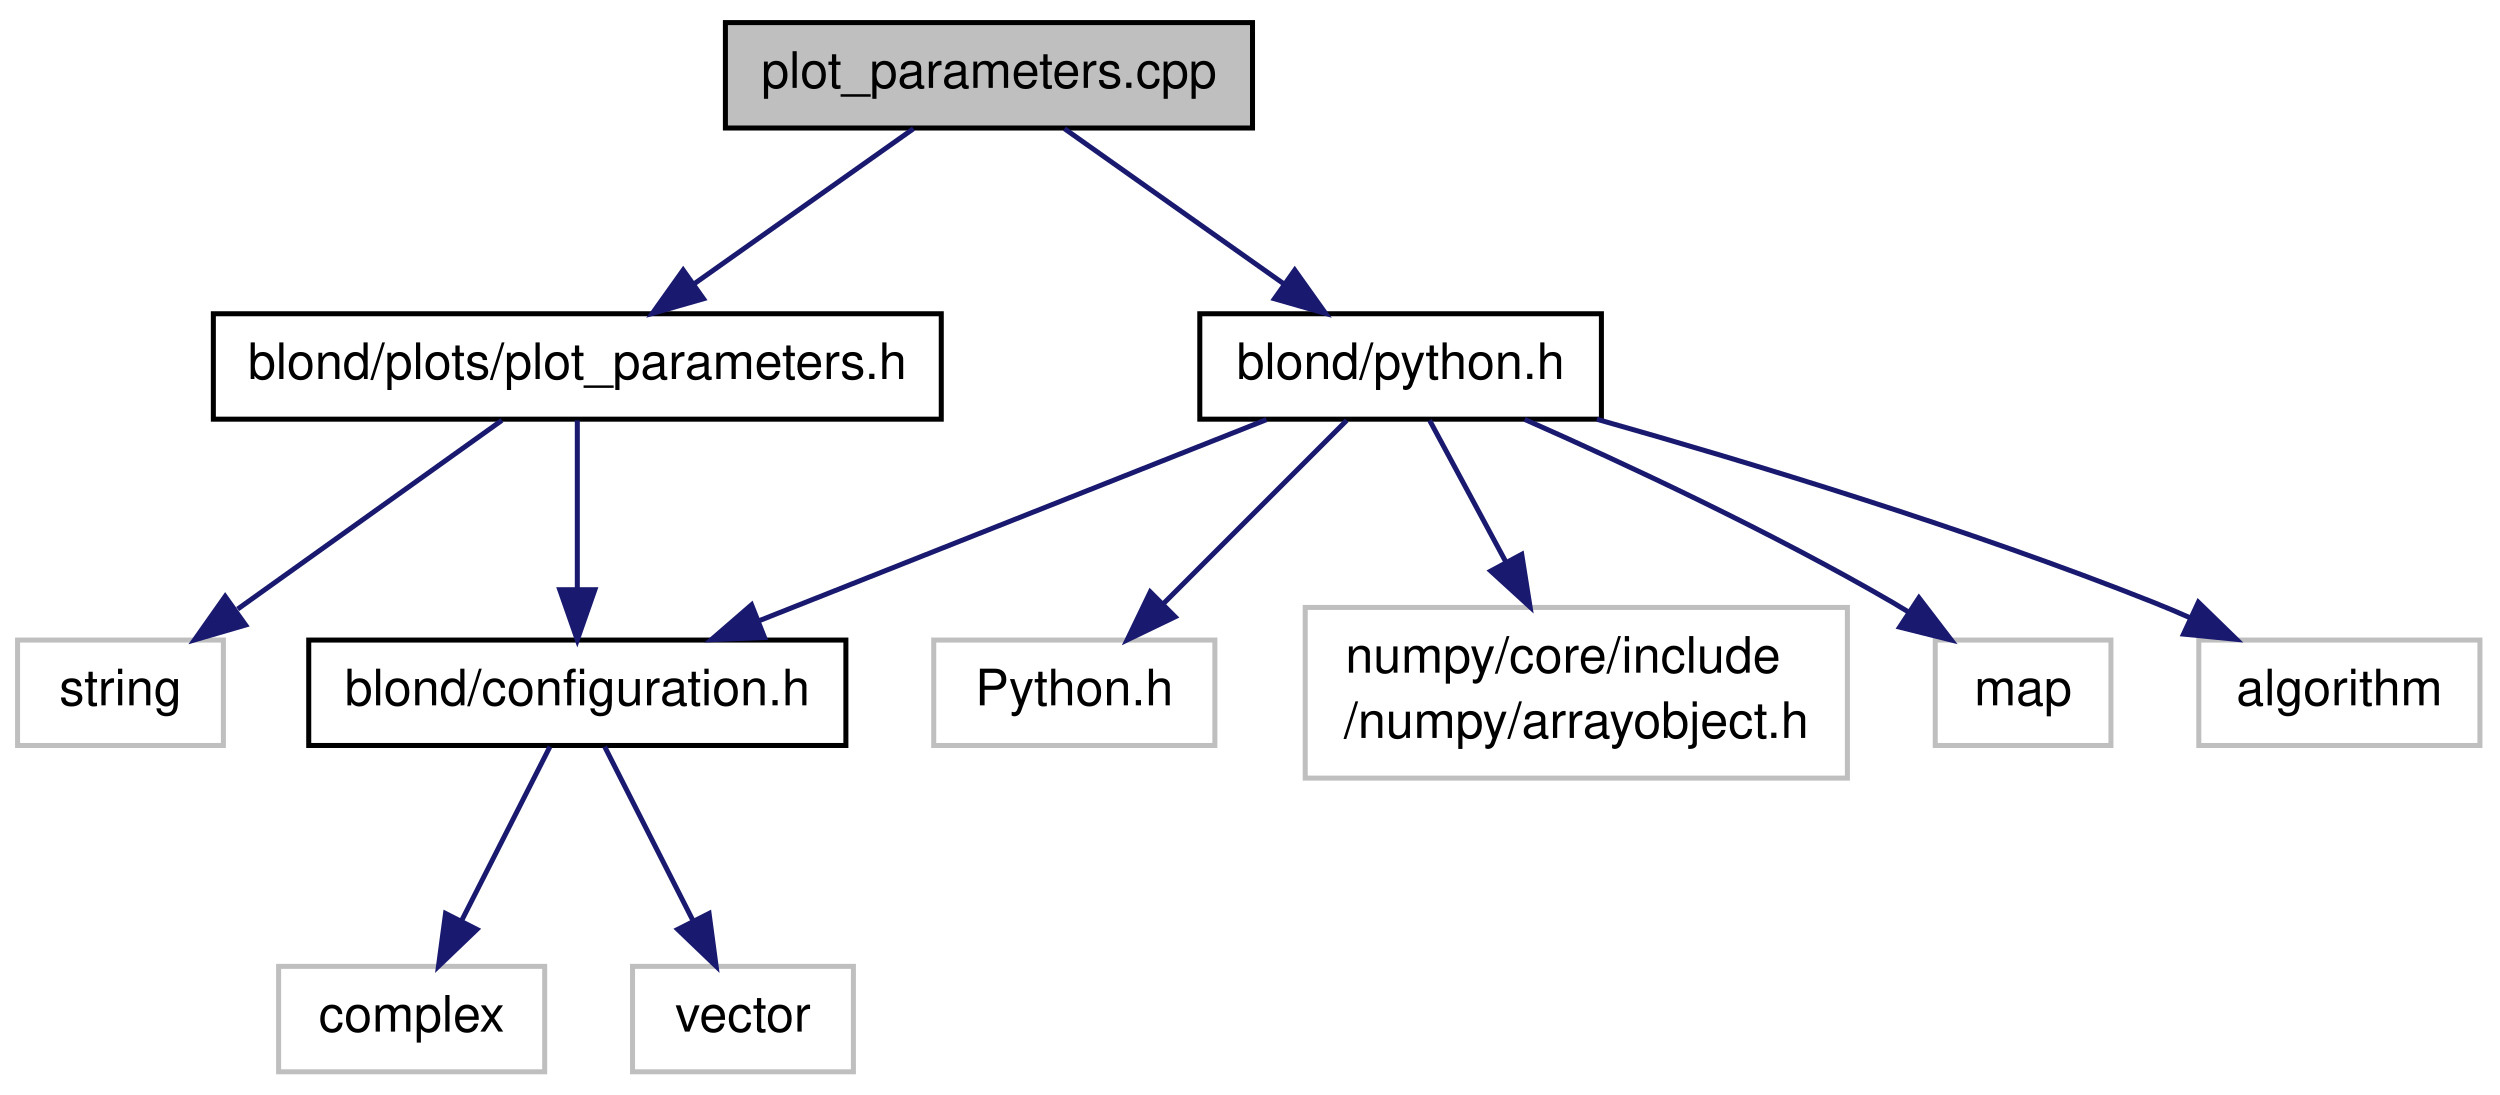
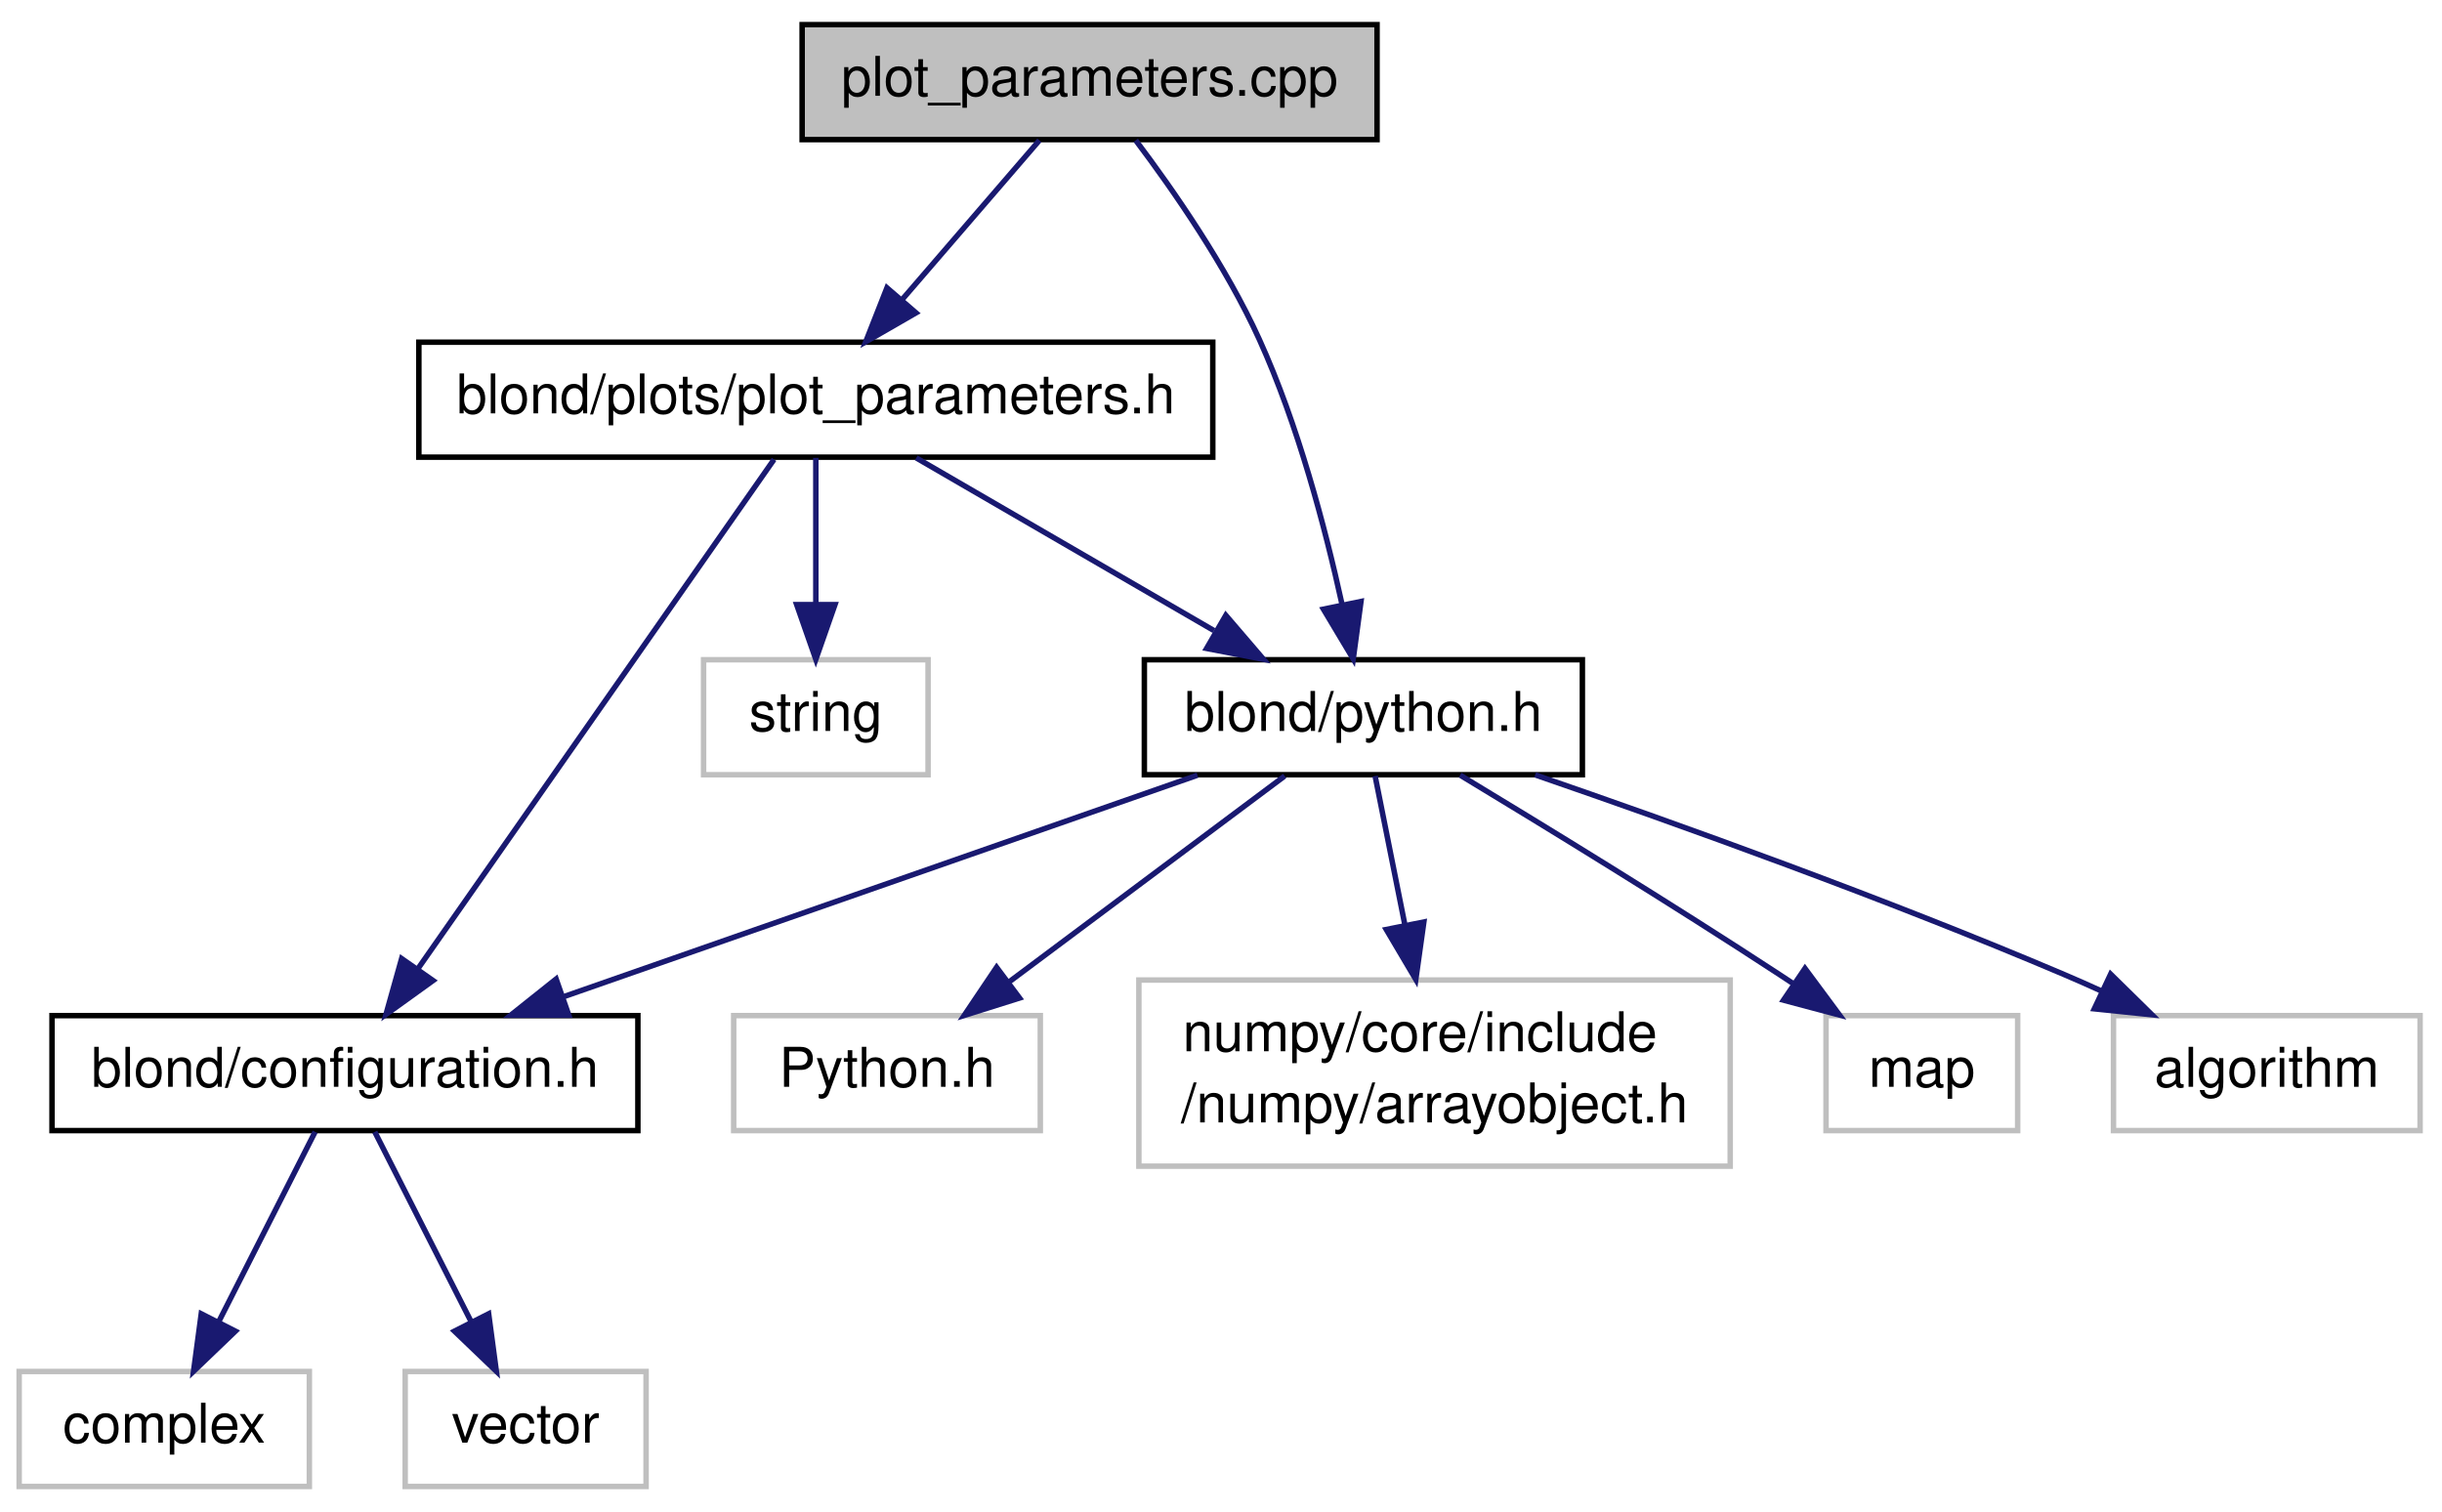
- <svg xmlns="http://www.w3.org/2000/svg" xmlns:xlink="http://www.w3.org/1999/xlink" width="498pt" height="218pt" viewBox="0.00 0.00 498.00 218.00">
-   <g id="graph1" class="graph" transform="scale(1 1) rotate(0) translate(4 214)">
-     <polygon fill="white" stroke="white" points="-4,5 -4,-214 495,-214 495,5 -4,5" />
+ <svg xmlns="http://www.w3.org/2000/svg" xmlns:xlink="http://www.w3.org/1999/xlink" width="446pt" height="276pt" viewBox="0.00 0.00 446.00 276.00">
+   <g id="graph1" class="graph" transform="scale(1 1) rotate(0) translate(4 272)">
+     <polygon fill="white" stroke="white" points="-4,5 -4,-272 443,-272 443,5 -4,5" />
    <g id="node1" class="node">
-       <polygon fill="#bfbfbf" stroke="black" points="140.5,-188.5 140.5,-209.5 245.5,-209.5 245.5,-188.5 140.5,-188.5" />
-       <text text-anchor="middle" x="193" y="-196.5" font-family="Helvetica,sans-Serif" font-size="10.00">plot_parameters.cpp</text>
+       <polygon fill="#bfbfbf" stroke="black" points="142.5,-246.5 142.5,-267.5 247.5,-267.5 247.5,-246.5 142.5,-246.5" />
+       <text text-anchor="middle" x="195" y="-254.5" font-family="Helvetica,sans-Serif" font-size="10.00">plot_parameters.cpp</text>
    </g>
    <g id="node3" class="node">
      <a xlink:href="../../d8/d1b/plot__parameters_8h.html" target="_top" xlink:title="blond/plots/plot_parameters.h">
-         <polygon fill="white" stroke="black" points="38.5,-130.5 38.5,-151.5 183.5,-151.5 183.5,-130.5 38.5,-130.5" />
-         <text text-anchor="middle" x="111" y="-138.5" font-family="Helvetica,sans-Serif" font-size="10.00">blond/plots/plot_parameters.h</text>
+         <polygon fill="white" stroke="black" points="72.5,-188.5 72.5,-209.5 217.5,-209.5 217.5,-188.5 72.5,-188.5" />
+         <text text-anchor="middle" x="145" y="-196.5" font-family="Helvetica,sans-Serif" font-size="10.00">blond/plots/plot_parameters.h</text>
      </a>
    </g>
    <g id="edge2" class="edge">
-       <path fill="none" stroke="midnightblue" d="M177.96,-188.362C165.707,-179.696 148.201,-167.313 134.161,-157.382" />
-       <polygon fill="midnightblue" stroke="midnightblue" points="136.13,-154.488 125.945,-151.571 132.088,-160.203 136.13,-154.488" />
+       <path fill="none" stroke="midnightblue" d="M185.829,-246.362C178.852,-238.268 169.079,-226.932 160.844,-217.38" />
+       <polygon fill="midnightblue" stroke="midnightblue" points="163.293,-214.859 154.113,-209.571 157.991,-219.43 163.293,-214.859" />
    </g>
-     <g id="node13" class="node">
+     <g id="node11" class="node">
      <a xlink:href="../../d1/da8/python_8h.html" target="_top" xlink:title="blond/python.h">
-         <polygon fill="white" stroke="black" points="235,-130.5 235,-151.5 315,-151.5 315,-130.5 235,-130.5" />
-         <text text-anchor="middle" x="275" y="-138.5" font-family="Helvetica,sans-Serif" font-size="10.00">blond/python.h</text>
+         <polygon fill="white" stroke="black" points="205,-130.5 205,-151.5 285,-151.5 285,-130.5 205,-130.5" />
+         <text text-anchor="middle" x="245" y="-138.5" font-family="Helvetica,sans-Serif" font-size="10.00">blond/python.h</text>
      </a>
    </g>
-     <g id="edge12" class="edge">
-       <path fill="none" stroke="midnightblue" d="M208.04,-188.362C220.293,-179.696 237.799,-167.313 251.839,-157.382" />
-       <polygon fill="midnightblue" stroke="midnightblue" points="253.912,-160.203 260.055,-151.571 249.87,-154.488 253.912,-160.203" />
+     <g id="edge24" class="edge">
+       <path fill="none" stroke="midnightblue" d="M203.428,-246.367C210.341,-237.194 219.943,-223.352 226,-210 233.048,-194.465 238.001,-175.746 241.079,-161.728" />
+       <polygon fill="midnightblue" stroke="midnightblue" points="244.567,-162.143 243.15,-151.643 237.71,-160.734 244.567,-162.143" />
    </g>
    <g id="node5" class="node">
      <a xlink:href="../../d2/d2c/configuration_8h.html" target="_top" xlink:title="blond/configuration.h">
-         <polygon fill="white" stroke="black" points="57.5,-65.5 57.5,-86.5 164.5,-86.5 164.5,-65.5 57.5,-65.5" />
-         <text text-anchor="middle" x="111" y="-73.5" font-family="Helvetica,sans-Serif" font-size="10.00">blond/configuration.h</text>
+         <polygon fill="white" stroke="black" points="5.5,-65.5 5.5,-86.5 112.5,-86.5 112.5,-65.5 5.5,-65.5" />
+         <text text-anchor="middle" x="59" y="-73.5" font-family="Helvetica,sans-Serif" font-size="10.00">blond/configuration.h</text>
      </a>
    </g>
    <g id="edge4" class="edge">
-       <path fill="none" stroke="midnightblue" d="M111,-130.267C111,-121.18 111,-107.892 111,-96.74" />
-       <polygon fill="midnightblue" stroke="midnightblue" points="114.5,-96.534 111,-86.534 107.5,-96.534 114.5,-96.534" />
-     </g>
-     <g id="node11" class="node">
-       <polygon fill="white" stroke="#bfbfbf" points="-0.5,-65.5 -0.5,-86.5 40.5,-86.5 40.5,-65.5 -0.5,-65.5" />
-       <text text-anchor="middle" x="20" y="-73.5" font-family="Helvetica,sans-Serif" font-size="10.00">string</text>
+       <path fill="none" stroke="midnightblue" d="M137.368,-188.085C122.733,-167.152 90.558,-121.135 72.313,-95.041" />
+       <polygon fill="midnightblue" stroke="midnightblue" points="75.091,-92.905 66.492,-86.715 69.354,-96.916 75.091,-92.905" />
    </g>
    <g id="edge10" class="edge">
-       <path fill="none" stroke="midnightblue" d="M95.973,-130.267C81.662,-120.044 59.906,-104.504 43.338,-92.67" />
-       <polygon fill="midnightblue" stroke="midnightblue" points="44.919,-89.498 34.747,-86.534 40.85,-95.194 44.919,-89.498" />
+       <path fill="none" stroke="midnightblue" d="M163.342,-188.362C178.566,-179.532 200.441,-166.844 217.72,-156.822" />
+       <polygon fill="midnightblue" stroke="midnightblue" points="219.88,-159.615 226.775,-151.571 216.368,-153.56 219.88,-159.615" />
+     </g>
+     <g id="node22" class="node">
+       <polygon fill="white" stroke="#bfbfbf" points="124.5,-130.5 124.5,-151.5 165.5,-151.5 165.5,-130.5 124.5,-130.5" />
+       <text text-anchor="middle" x="145" y="-138.5" font-family="Helvetica,sans-Serif" font-size="10.00">string</text>
+     </g>
+     <g id="edge22" class="edge">
+       <path fill="none" stroke="midnightblue" d="M145,-188.362C145,-180.922 145,-170.743 145,-161.728" />
+       <polygon fill="midnightblue" stroke="midnightblue" points="148.5,-161.571 145,-151.571 141.5,-161.571 148.5,-161.571" />
    </g>
    <g id="node7" class="node">
-       <polygon fill="white" stroke="#bfbfbf" points="51.5,-0.5 51.5,-21.5 104.5,-21.5 104.5,-0.5 51.5,-0.5" />
-       <text text-anchor="middle" x="78" y="-8.5" font-family="Helvetica,sans-Serif" font-size="10.00">complex</text>
+       <polygon fill="white" stroke="#bfbfbf" points="-0.5,-0.5 -0.5,-21.5 52.5,-21.5 52.5,-0.5 -0.5,-0.5" />
+       <text text-anchor="middle" x="26" y="-8.5" font-family="Helvetica,sans-Serif" font-size="10.00">complex</text>
    </g>
    <g id="edge6" class="edge">
-       <path fill="none" stroke="midnightblue" d="M105.551,-65.267C100.793,-55.896 93.768,-42.057 88.002,-30.7" />
-       <polygon fill="midnightblue" stroke="midnightblue" points="90.996,-28.866 83.348,-21.534 84.754,-32.035 90.996,-28.866" />
+       <path fill="none" stroke="midnightblue" d="M53.551,-65.267C48.793,-55.896 41.768,-42.057 36.002,-30.7" />
+       <polygon fill="midnightblue" stroke="midnightblue" points="38.996,-28.866 31.348,-21.534 32.754,-32.035 38.996,-28.866" />
    </g>
    <g id="node9" class="node">
-       <polygon fill="white" stroke="#bfbfbf" points="122,-0.5 122,-21.5 166,-21.5 166,-0.5 122,-0.5" />
-       <text text-anchor="middle" x="144" y="-8.5" font-family="Helvetica,sans-Serif" font-size="10.00">vector</text>
+       <polygon fill="white" stroke="#bfbfbf" points="70,-0.5 70,-21.5 114,-21.5 114,-0.5 70,-0.5" />
+       <text text-anchor="middle" x="92" y="-8.5" font-family="Helvetica,sans-Serif" font-size="10.00">vector</text>
    </g>
    <g id="edge8" class="edge">
-       <path fill="none" stroke="midnightblue" d="M116.449,-65.267C121.207,-55.896 128.232,-42.057 133.998,-30.7" />
-       <polygon fill="midnightblue" stroke="midnightblue" points="137.246,-32.035 138.652,-21.534 131.004,-28.866 137.246,-32.035" />
+       <path fill="none" stroke="midnightblue" d="M64.449,-65.267C69.207,-55.896 76.232,-42.057 81.998,-30.7" />
+       <polygon fill="midnightblue" stroke="midnightblue" points="85.246,-32.035 86.652,-21.534 79.004,-28.866 85.246,-32.035" />
+     </g>
+     <g id="edge18" class="edge">
+       <path fill="none" stroke="midnightblue" d="M214.702,-130.412C183.222,-119.411 133.8,-102.14 99.099,-90.013" />
+       <polygon fill="midnightblue" stroke="midnightblue" points="99.88,-86.579 89.285,-86.584 97.571,-93.187 99.88,-86.579" />
+     </g>
+     <g id="node13" class="node">
+       <polygon fill="white" stroke="#bfbfbf" points="130,-65.5 130,-86.5 186,-86.5 186,-65.5 130,-65.5" />
+       <text text-anchor="middle" x="158" y="-73.5" font-family="Helvetica,sans-Serif" font-size="10.00">Python.h</text>
+     </g>
+     <g id="edge12" class="edge">
+       <path fill="none" stroke="midnightblue" d="M230.634,-130.267C216.951,-120.044 196.152,-104.504 180.312,-92.67" />
+       <polygon fill="midnightblue" stroke="midnightblue" points="182.205,-89.715 172.099,-86.534 178.015,-95.323 182.205,-89.715" />
+     </g>
+     <g id="node15" class="node">
+       <polygon fill="white" stroke="#bfbfbf" points="204,-59 204,-93 312,-93 312,-59 204,-59" />
+       <text text-anchor="start" x="212" y="-80" font-family="Helvetica,sans-Serif" font-size="10.00">numpy/core/include</text>
+       <text text-anchor="middle" x="258" y="-67" font-family="Helvetica,sans-Serif" font-size="10.00">/numpy/arrayobject.h</text>
+     </g>
+     <g id="edge14" class="edge">
+       <path fill="none" stroke="midnightblue" d="M247.147,-130.267C248.63,-122.852 250.672,-112.64 252.585,-103.074" />
+       <polygon fill="midnightblue" stroke="midnightblue" points="256.049,-103.602 254.578,-93.11 249.185,-102.229 256.049,-103.602" />
+     </g>
+     <g id="node17" class="node">
+       <polygon fill="white" stroke="#bfbfbf" points="329.5,-65.5 329.5,-86.5 364.5,-86.5 364.5,-65.5 329.5,-65.5" />
+       <text text-anchor="middle" x="347" y="-73.5" font-family="Helvetica,sans-Serif" font-size="10.00">map</text>
+     </g>
+     <g id="edge16" class="edge">
+       <path fill="none" stroke="midnightblue" d="M262.67,-130.427C278.178,-121.064 301.272,-106.917 321,-94 321.784,-93.487 322.578,-92.962 323.379,-92.43" />
+       <polygon fill="midnightblue" stroke="midnightblue" points="325.657,-95.114 331.966,-86.603 321.726,-89.322 325.657,-95.114" />
+     </g>
+     <g id="node20" class="node">
+       <polygon fill="white" stroke="#bfbfbf" points="382,-65.5 382,-86.5 438,-86.5 438,-65.5 382,-65.5" />
+       <text text-anchor="middle" x="410" y="-73.5" font-family="Helvetica,sans-Serif" font-size="10.00">algorithm</text>
    </g>
    <g id="edge20" class="edge">
-       <path fill="none" stroke="midnightblue" d="M248.286,-130.412C220.767,-119.505 177.699,-102.436 147.147,-90.327" />
-       <polygon fill="midnightblue" stroke="midnightblue" points="148.289,-87.014 137.703,-86.584 145.71,-93.522 148.289,-87.014" />
-     </g>
-     <g id="node15" class="node">
-       <polygon fill="white" stroke="#bfbfbf" points="182,-65.5 182,-86.5 238,-86.5 238,-65.5 182,-65.5" />
-       <text text-anchor="middle" x="210" y="-73.5" font-family="Helvetica,sans-Serif" font-size="10.00">Python.h</text>
-     </g>
-     <g id="edge14" class="edge">
-       <path fill="none" stroke="midnightblue" d="M264.267,-130.267C254.328,-120.328 239.363,-105.363 227.664,-93.665" />
-       <polygon fill="midnightblue" stroke="midnightblue" points="230.08,-91.13 220.534,-86.534 225.13,-96.08 230.08,-91.13" />
-     </g>
-     <g id="node17" class="node">
-       <polygon fill="white" stroke="#bfbfbf" points="256,-59 256,-93 364,-93 364,-59 256,-59" />
-       <text text-anchor="start" x="264" y="-80" font-family="Helvetica,sans-Serif" font-size="10.00">numpy/core/include</text>
-       <text text-anchor="middle" x="310" y="-67" font-family="Helvetica,sans-Serif" font-size="10.00">/numpy/arrayobject.h</text>
-     </g>
-     <g id="edge16" class="edge">
-       <path fill="none" stroke="midnightblue" d="M280.78,-130.267C284.899,-122.615 290.623,-111.986 295.914,-102.16" />
-       <polygon fill="midnightblue" stroke="midnightblue" points="299.128,-103.574 300.787,-93.11 292.964,-100.255 299.128,-103.574" />
-     </g>
-     <g id="node19" class="node">
-       <polygon fill="white" stroke="#bfbfbf" points="381.5,-65.5 381.5,-86.5 416.5,-86.5 416.5,-65.5 381.5,-65.5" />
-       <text text-anchor="middle" x="399" y="-73.5" font-family="Helvetica,sans-Serif" font-size="10.00">map</text>
-     </g>
-     <g id="edge18" class="edge">
-       <path fill="none" stroke="midnightblue" d="M299.716,-130.454C319.872,-121.547 348.854,-108.03 373,-94 374.095,-93.364 375.203,-92.696 376.314,-92.008" />
-       <polygon fill="midnightblue" stroke="midnightblue" points="378.251,-94.923 384.689,-86.508 374.409,-89.072 378.251,-94.923" />
-     </g>
-     <g id="node22" class="node">
-       <polygon fill="white" stroke="#bfbfbf" points="434,-65.5 434,-86.5 490,-86.5 490,-65.5 434,-65.5" />
-       <text text-anchor="middle" x="462" y="-73.5" font-family="Helvetica,sans-Serif" font-size="10.00">algorithm</text>
-     </g>
-     <g id="edge22" class="edge">
-       <path fill="none" stroke="midnightblue" d="M314.09,-130.485C344.689,-121.84 388.099,-108.662 425,-94 427.382,-93.054 429.822,-92.019 432.259,-90.94" />
-       <polygon fill="midnightblue" stroke="midnightblue" points="433.907,-94.033 441.501,-86.645 430.957,-87.685 433.907,-94.033" />
+       <path fill="none" stroke="midnightblue" d="M276.381,-130.47C302.507,-121.468 340.544,-107.812 373,-94 375.218,-93.056 377.495,-92.048 379.776,-91.009" />
+       <polygon fill="midnightblue" stroke="midnightblue" points="381.479,-94.076 389.038,-86.652 378.499,-87.742 381.479,-94.076" />
    </g>
  </g>
</svg>
